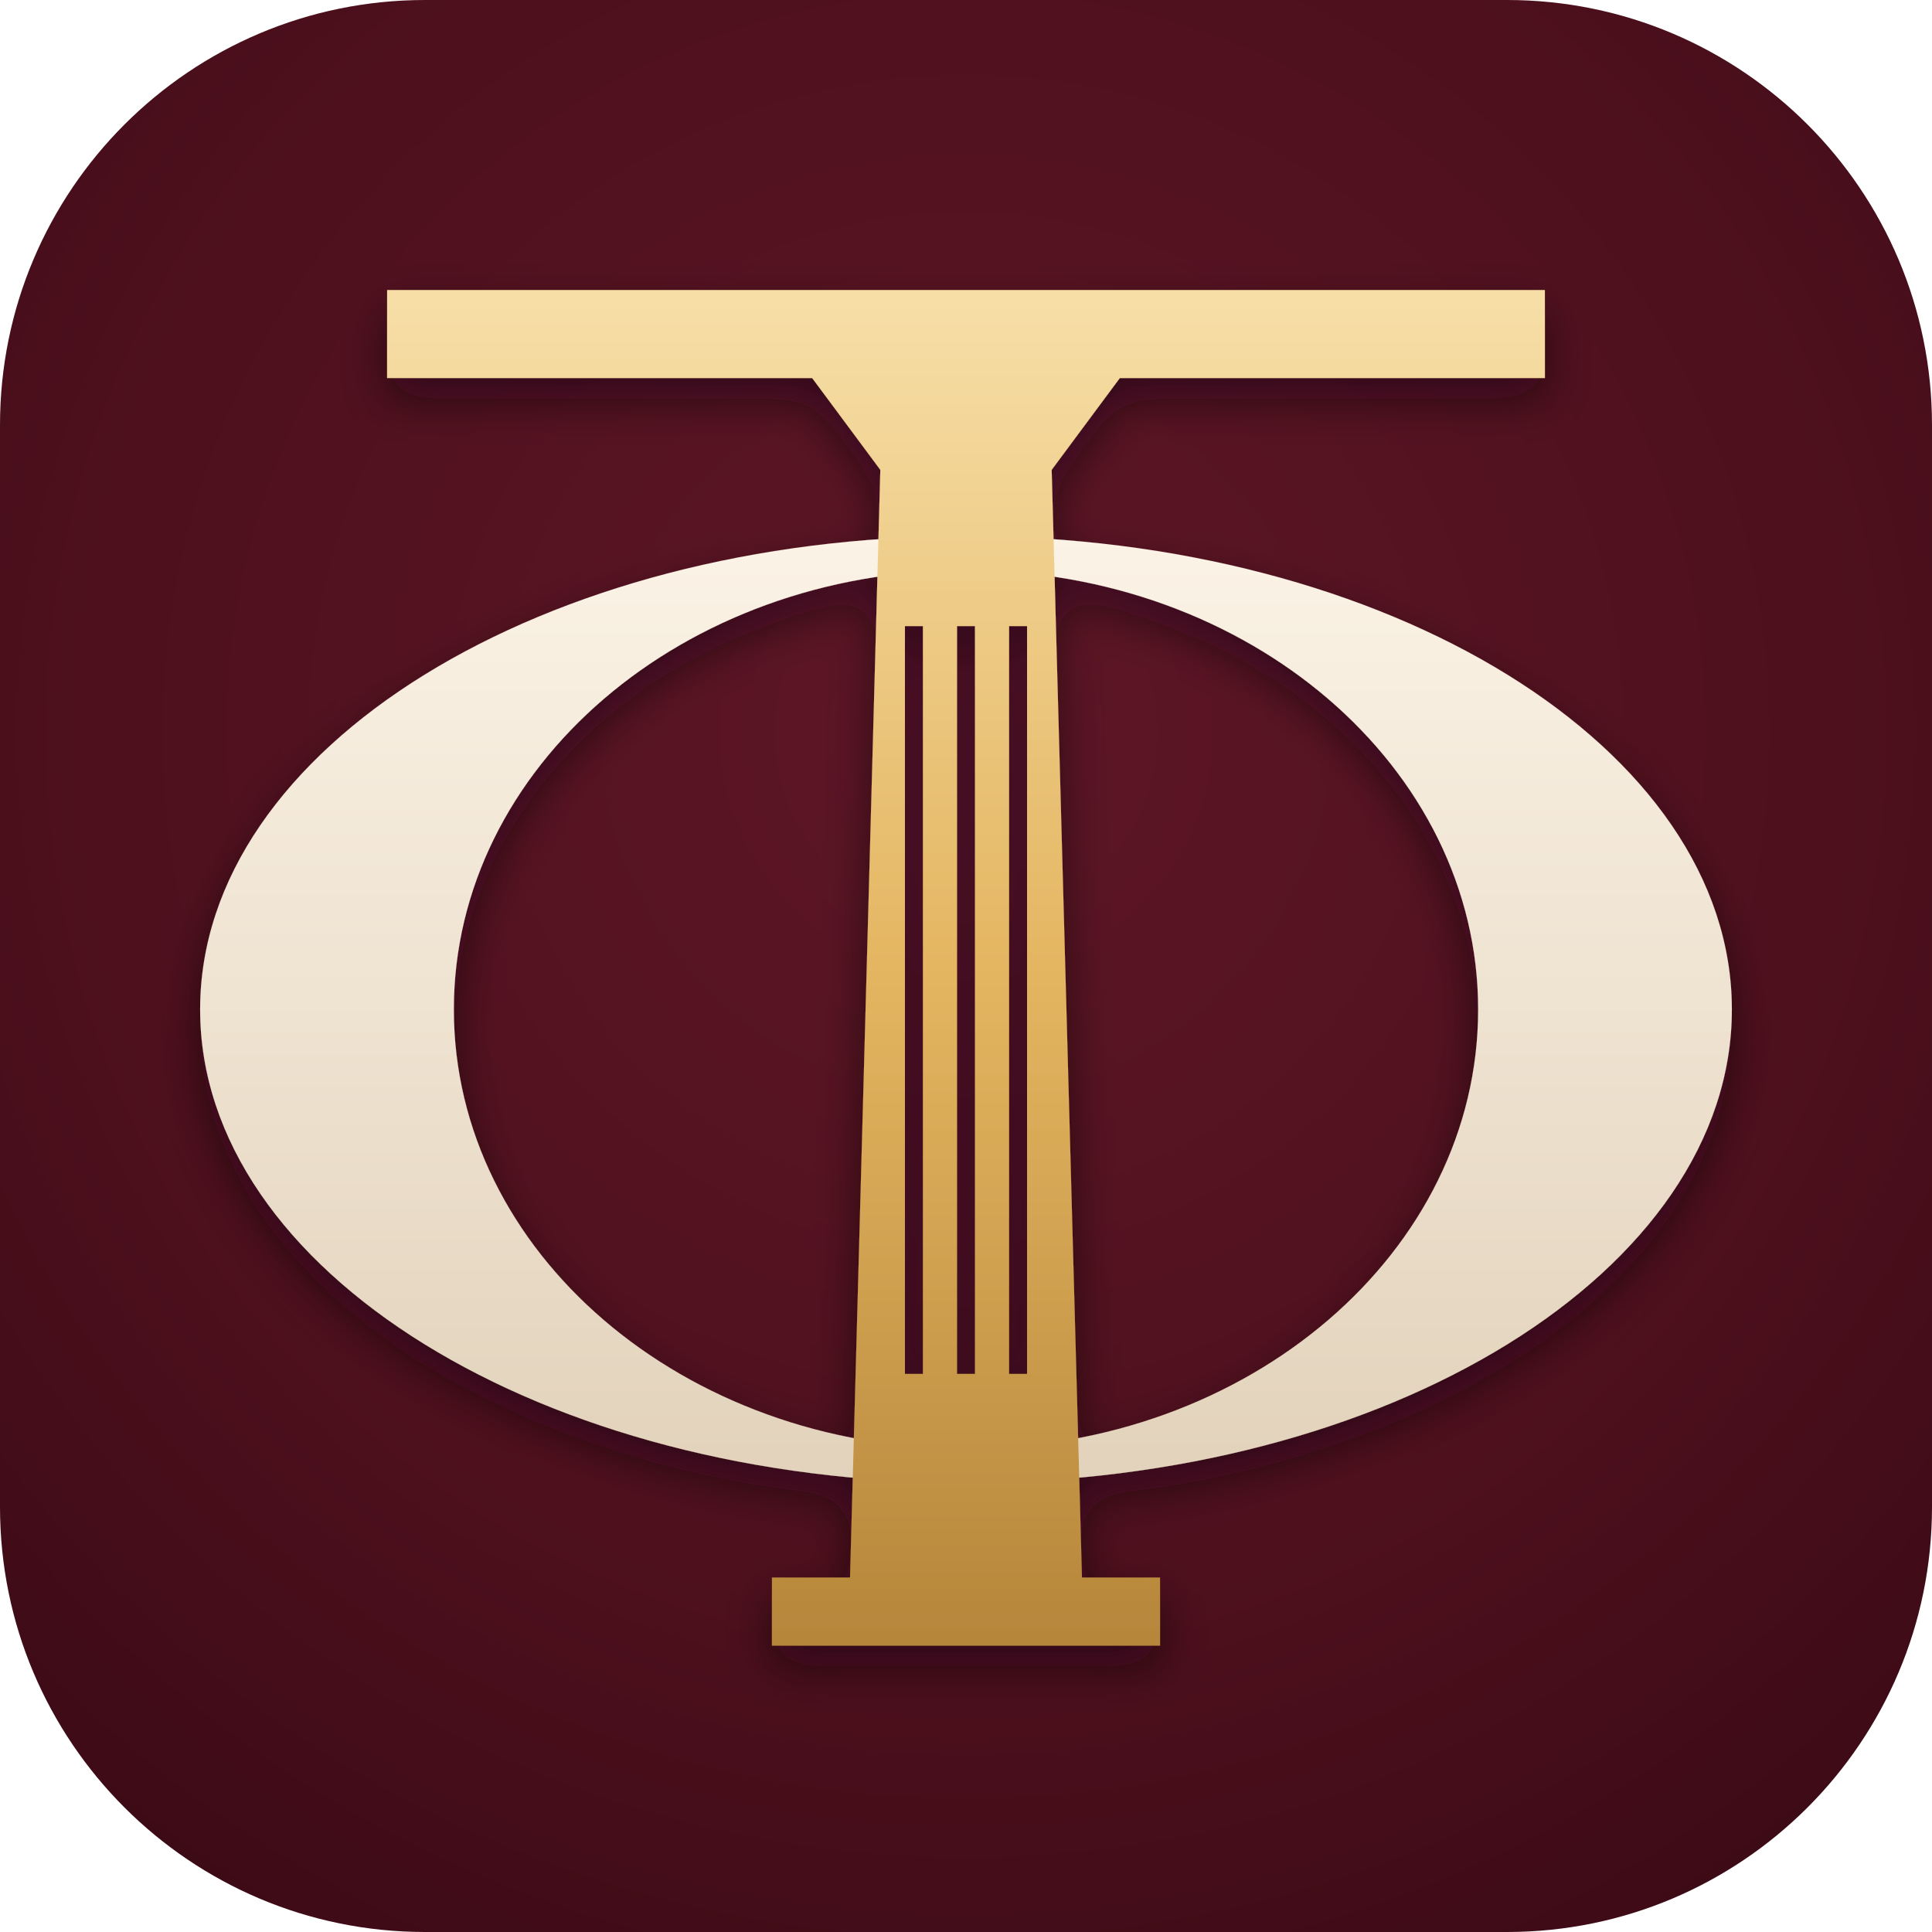
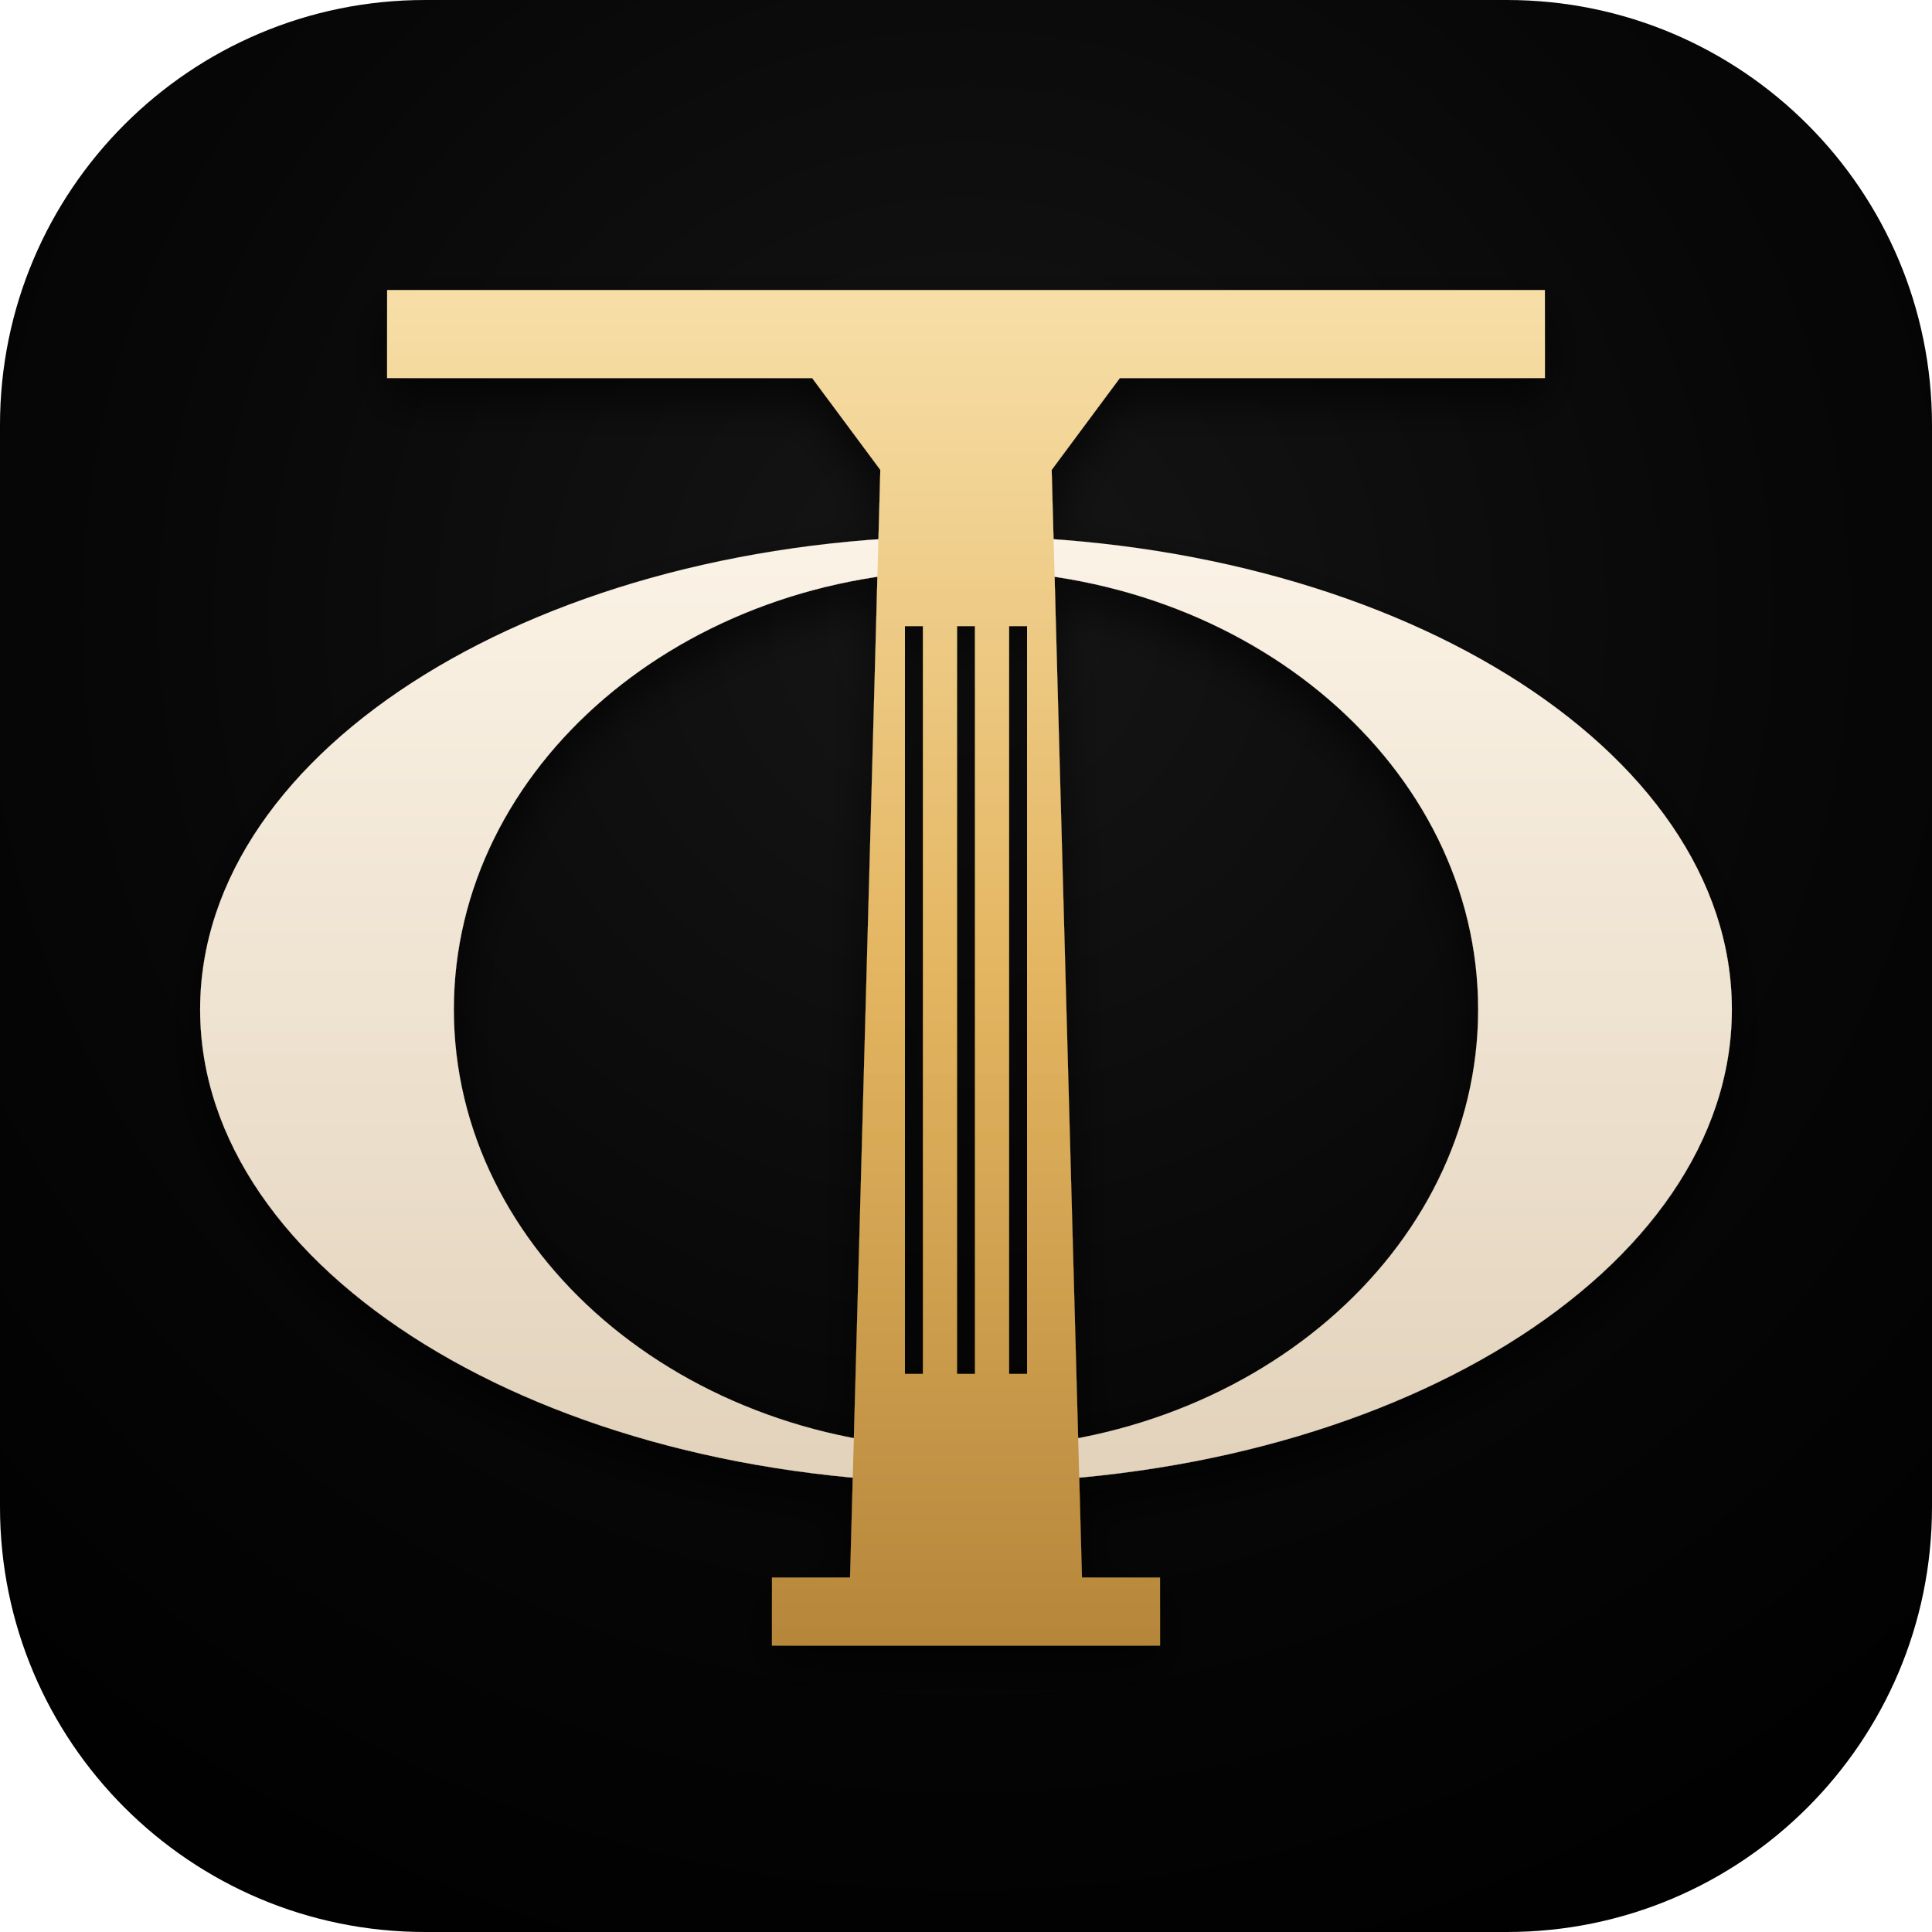
<svg xmlns="http://www.w3.org/2000/svg" viewBox="-100 -100 200 200">
  <defs>
-     <radialGradient id="f" cx="50%" cy="38%" r="75%">
-       <stop offset="0" stop-color="#5e1626" />
-       <stop offset=".6" stop-color="#4e101d" />
-       <stop offset="1" stop-color="#3a0a15" />
+     <radialGradient id="f" cx="50%" cy="32%" r="78%">
+       <stop offset="0" stop-color="#161616" />
+       <stop offset=".55" stop-color="#070707" />
+       <stop offset="1" stop-color="#000" />
    </radialGradient>
    <linearGradient id="m" x1="0" y1="0" x2="0" y2="1">
      <stop offset="0" stop-color="#f7dfa8" />
      <stop offset=".52" stop-color="#e3b45f" />
      <stop offset="1" stop-color="#b5863a" />
    </linearGradient>
    <linearGradient id="o" x1="0" y1="0" x2="0" y2="1">
      <stop offset="0" stop-color="#fbf3e6" />
      <stop offset="1" stop-color="#e2d2bb" />
    </linearGradient>
    <filter id="s" x="-20%" y="-20%" width="140%" height="140%">
-       <feDropShadow dx="0" dy="2.2" stdDeviation="2.4" flood-color="#12030a" flood-opacity=".55" />
+       <feDropShadow dx="0" dy="2.2" stdDeviation="2.4" flood-color="#000" flood-opacity=".7" />
    </filter>
  </defs>
  <rect x="-100" y="-100" width="200" height="200" rx="44" fill="url(#f)" />
  <g transform="translate(0 4.5) scale(0.98)" filter="url(#s)">
    <path d="M-80.9 0A80.9 50 0 1 1 80.9 0A80.9 50 0 1 1 -80.9 0ZM-54.1 0A54.1 46.4 0 1 0 54.1 0A54.1 46.4 0 1 0 -54.1 0Z" fill="url(#o)" />
    <path d="M-61.15 -76L61.15 -76L61.15 -66.7L16.25 -66.7L9.05 -57L12.25 60L20.5 60L20.5 67.2L-20.5 67.2L-20.5 60L-12.25 60L-9.05 -57L-16.25 -66.7L-61.15 -66.7ZM-6.45 -40.5L-6.45 38.5L-4.55 38.5L-4.55 -40.5ZM-0.95 -40.5L-0.95 38.5L0.95 38.5L0.95 -40.5ZM4.55 -40.5L4.55 38.5L6.45 38.5L6.45 -40.5Z" fill="url(#m)" />
  </g>
</svg>
